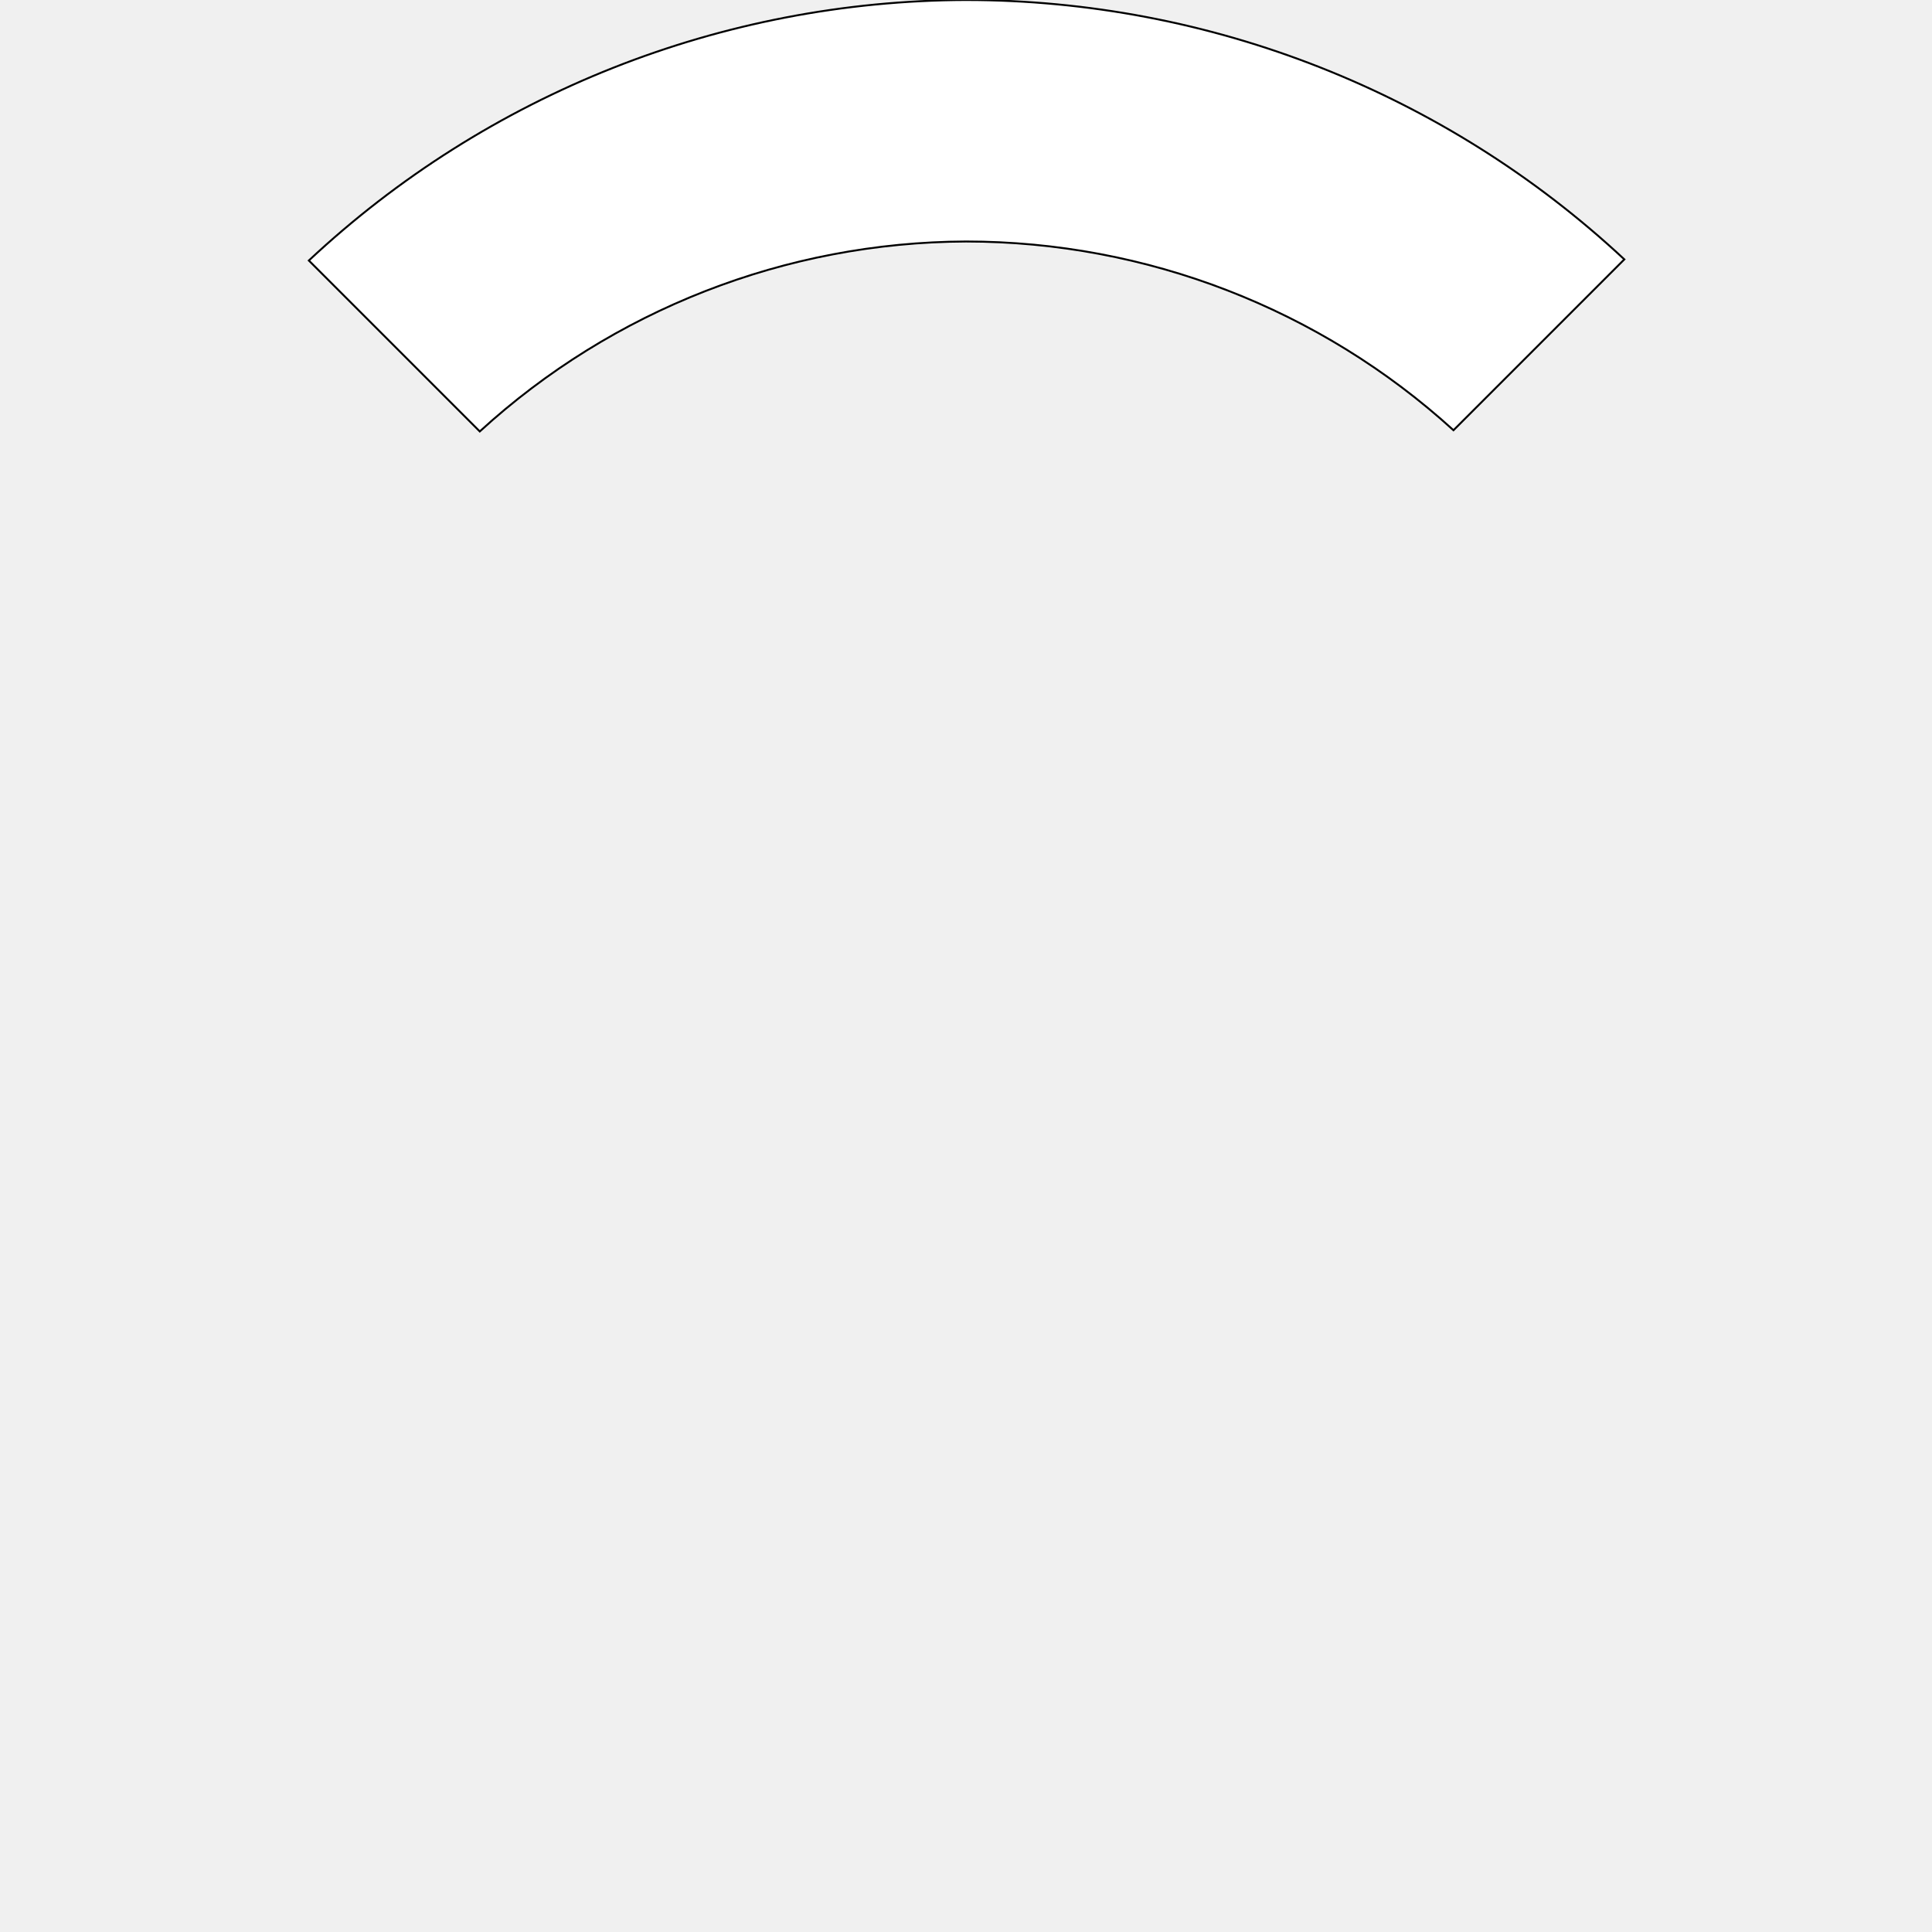
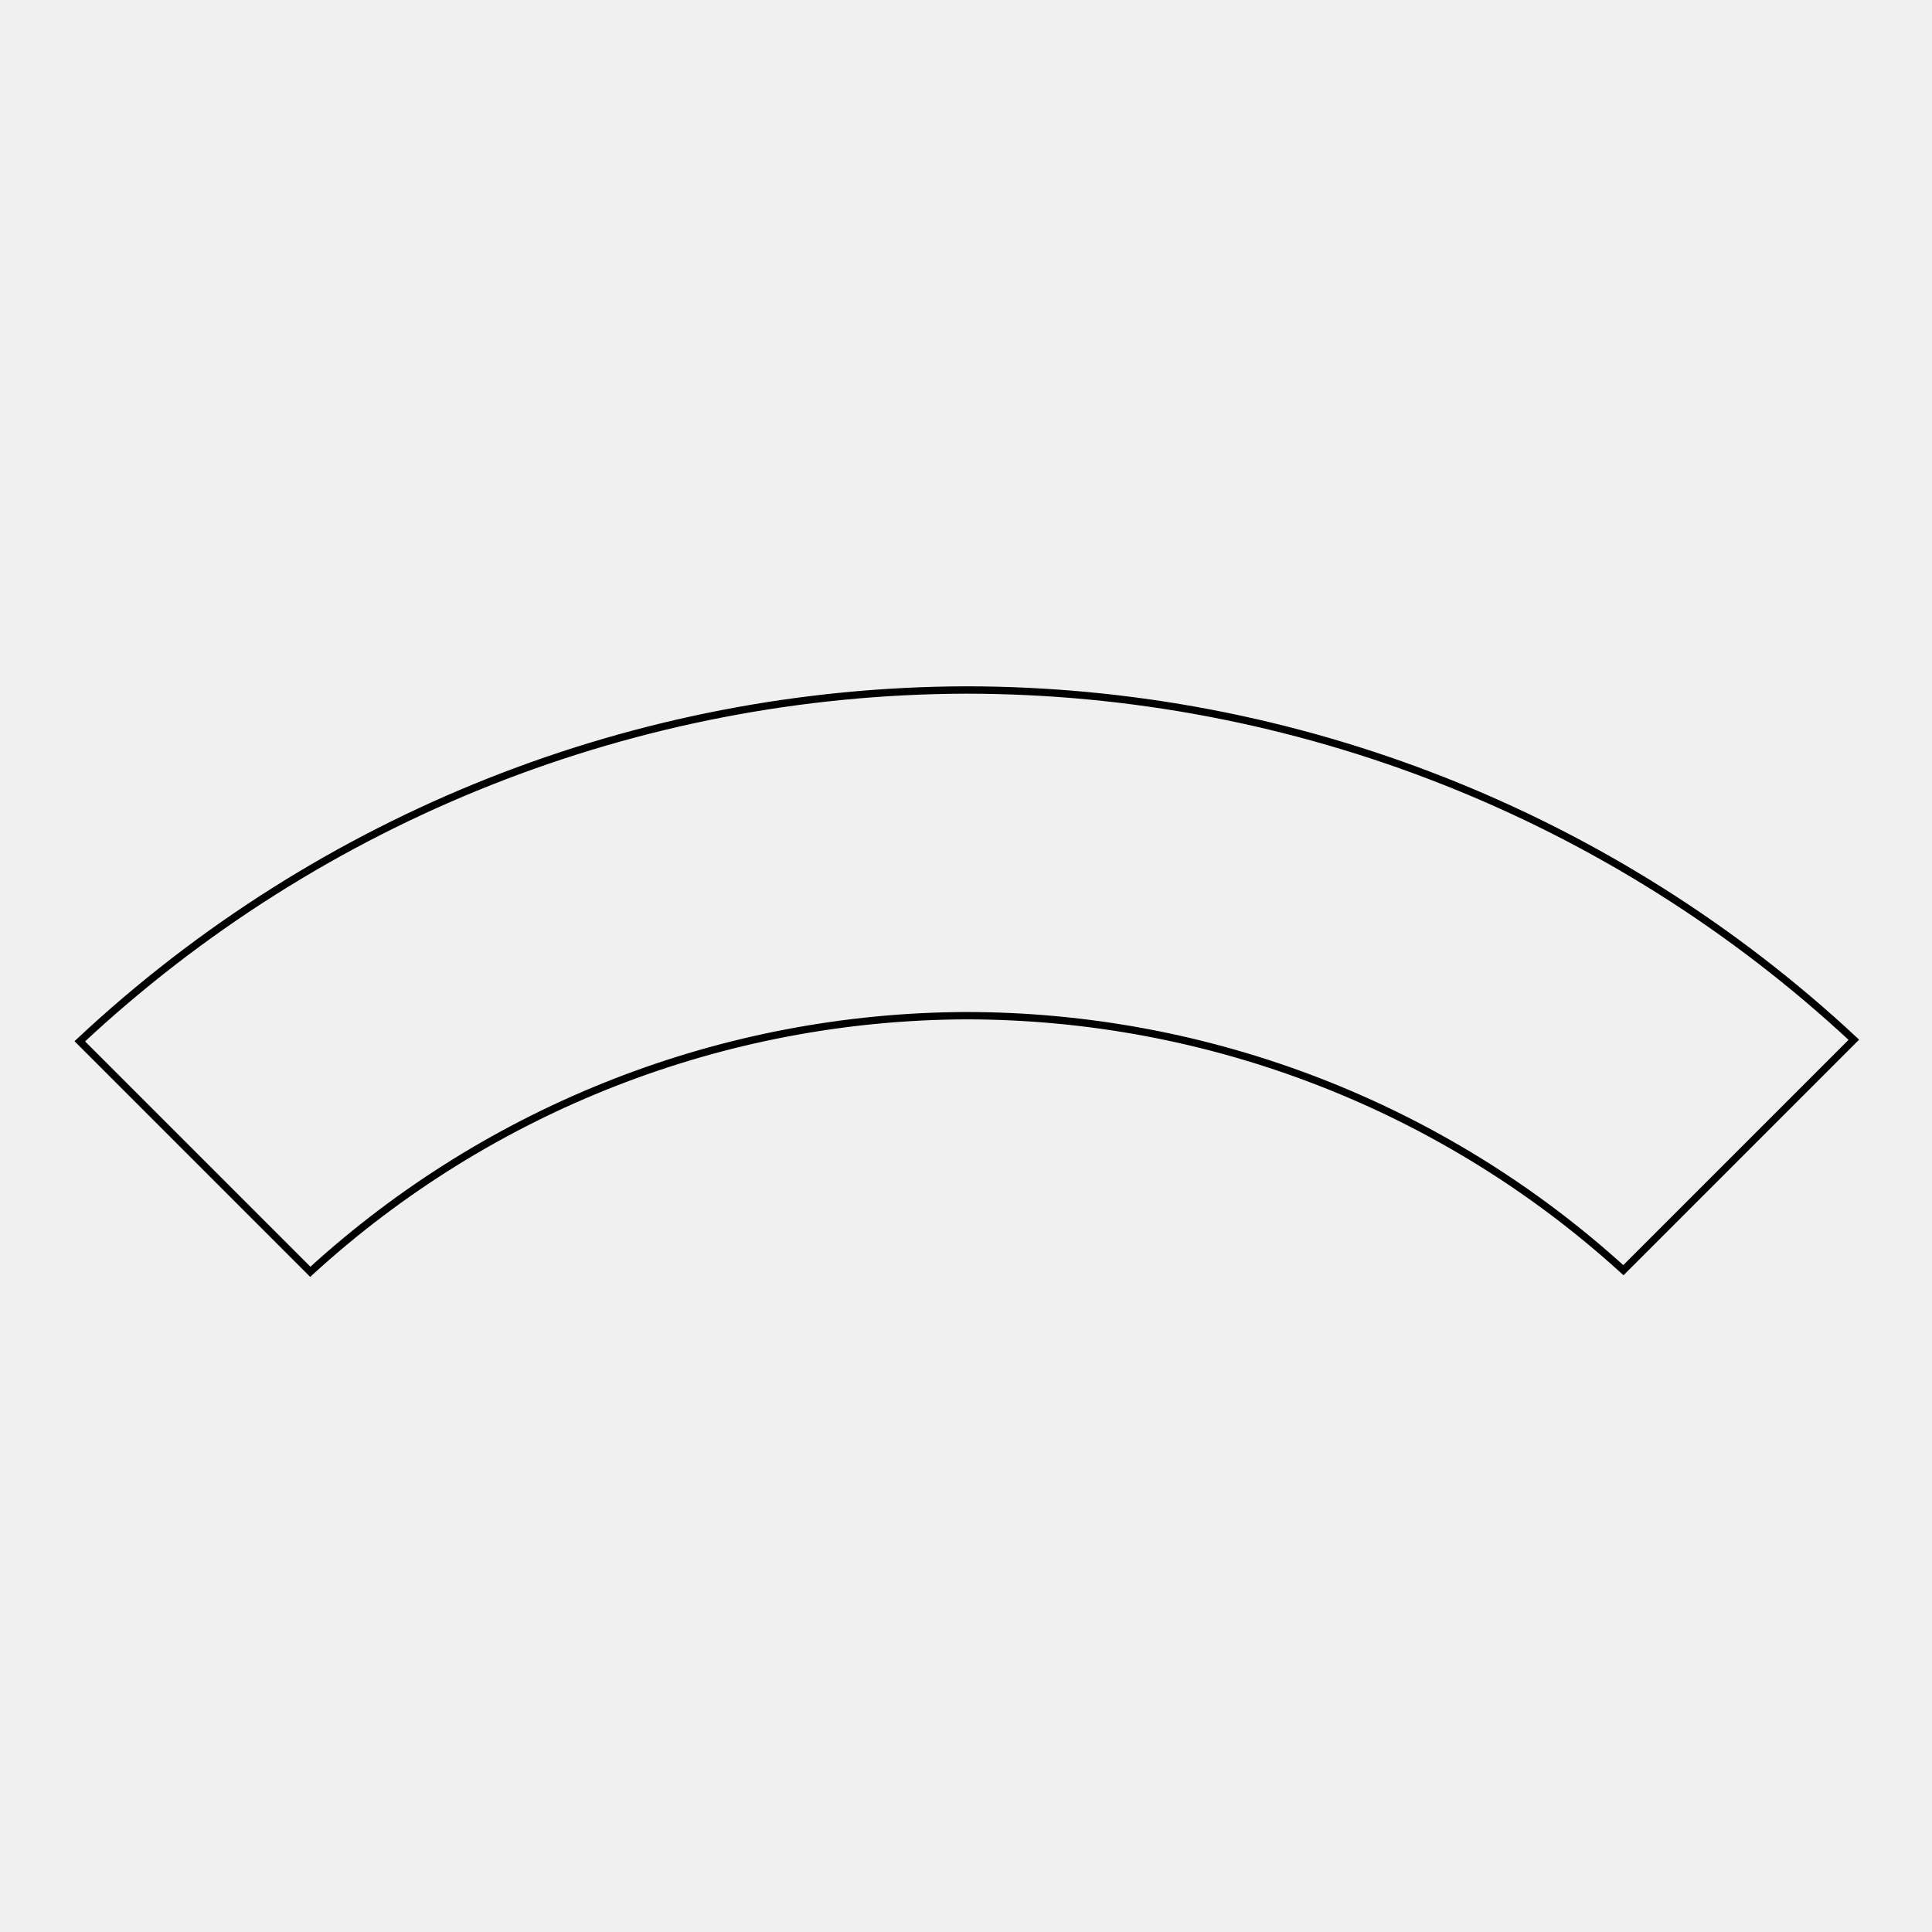
- <svg xmlns="http://www.w3.org/2000/svg" width="100mm" height="100mm" version="1.1" viewBox="0 0 100 100">
-   <path transform="scale(.26458)" d="m188.98 0c-47.754 0.134-93.687 18.343-128.56 50.965l33.438 33.438c25.989-23.776 59.901-37.023 95.125-37.158 35.275 0.011 69.277 13.175 95.363 36.92l33.424-33.424c-34.967-32.593-80.986-50.724-128.79-50.74z" fill="#fff" fill-rule="evenodd" stroke="#000" stroke-width=".378" />
+ <svg xmlns="http://www.w3.org/2000/svg" width="280" height="280" version="1.1" viewBox="0 0 262.5 262.5">
+   <path id="Imported Path" d="m131.25 93.75c-44.73 0.13-87.75 17.18-120.41 47.73l31.32 31.32c24.34-22.27 56.1-34.67 89.09-34.8 33.04 0.01 64.89 12.34 89.32 34.58l31.31-31.31c-32.75-30.52-75.85-47.5-120.63-47.52z" fill="none" stroke="#000" />
</svg>
